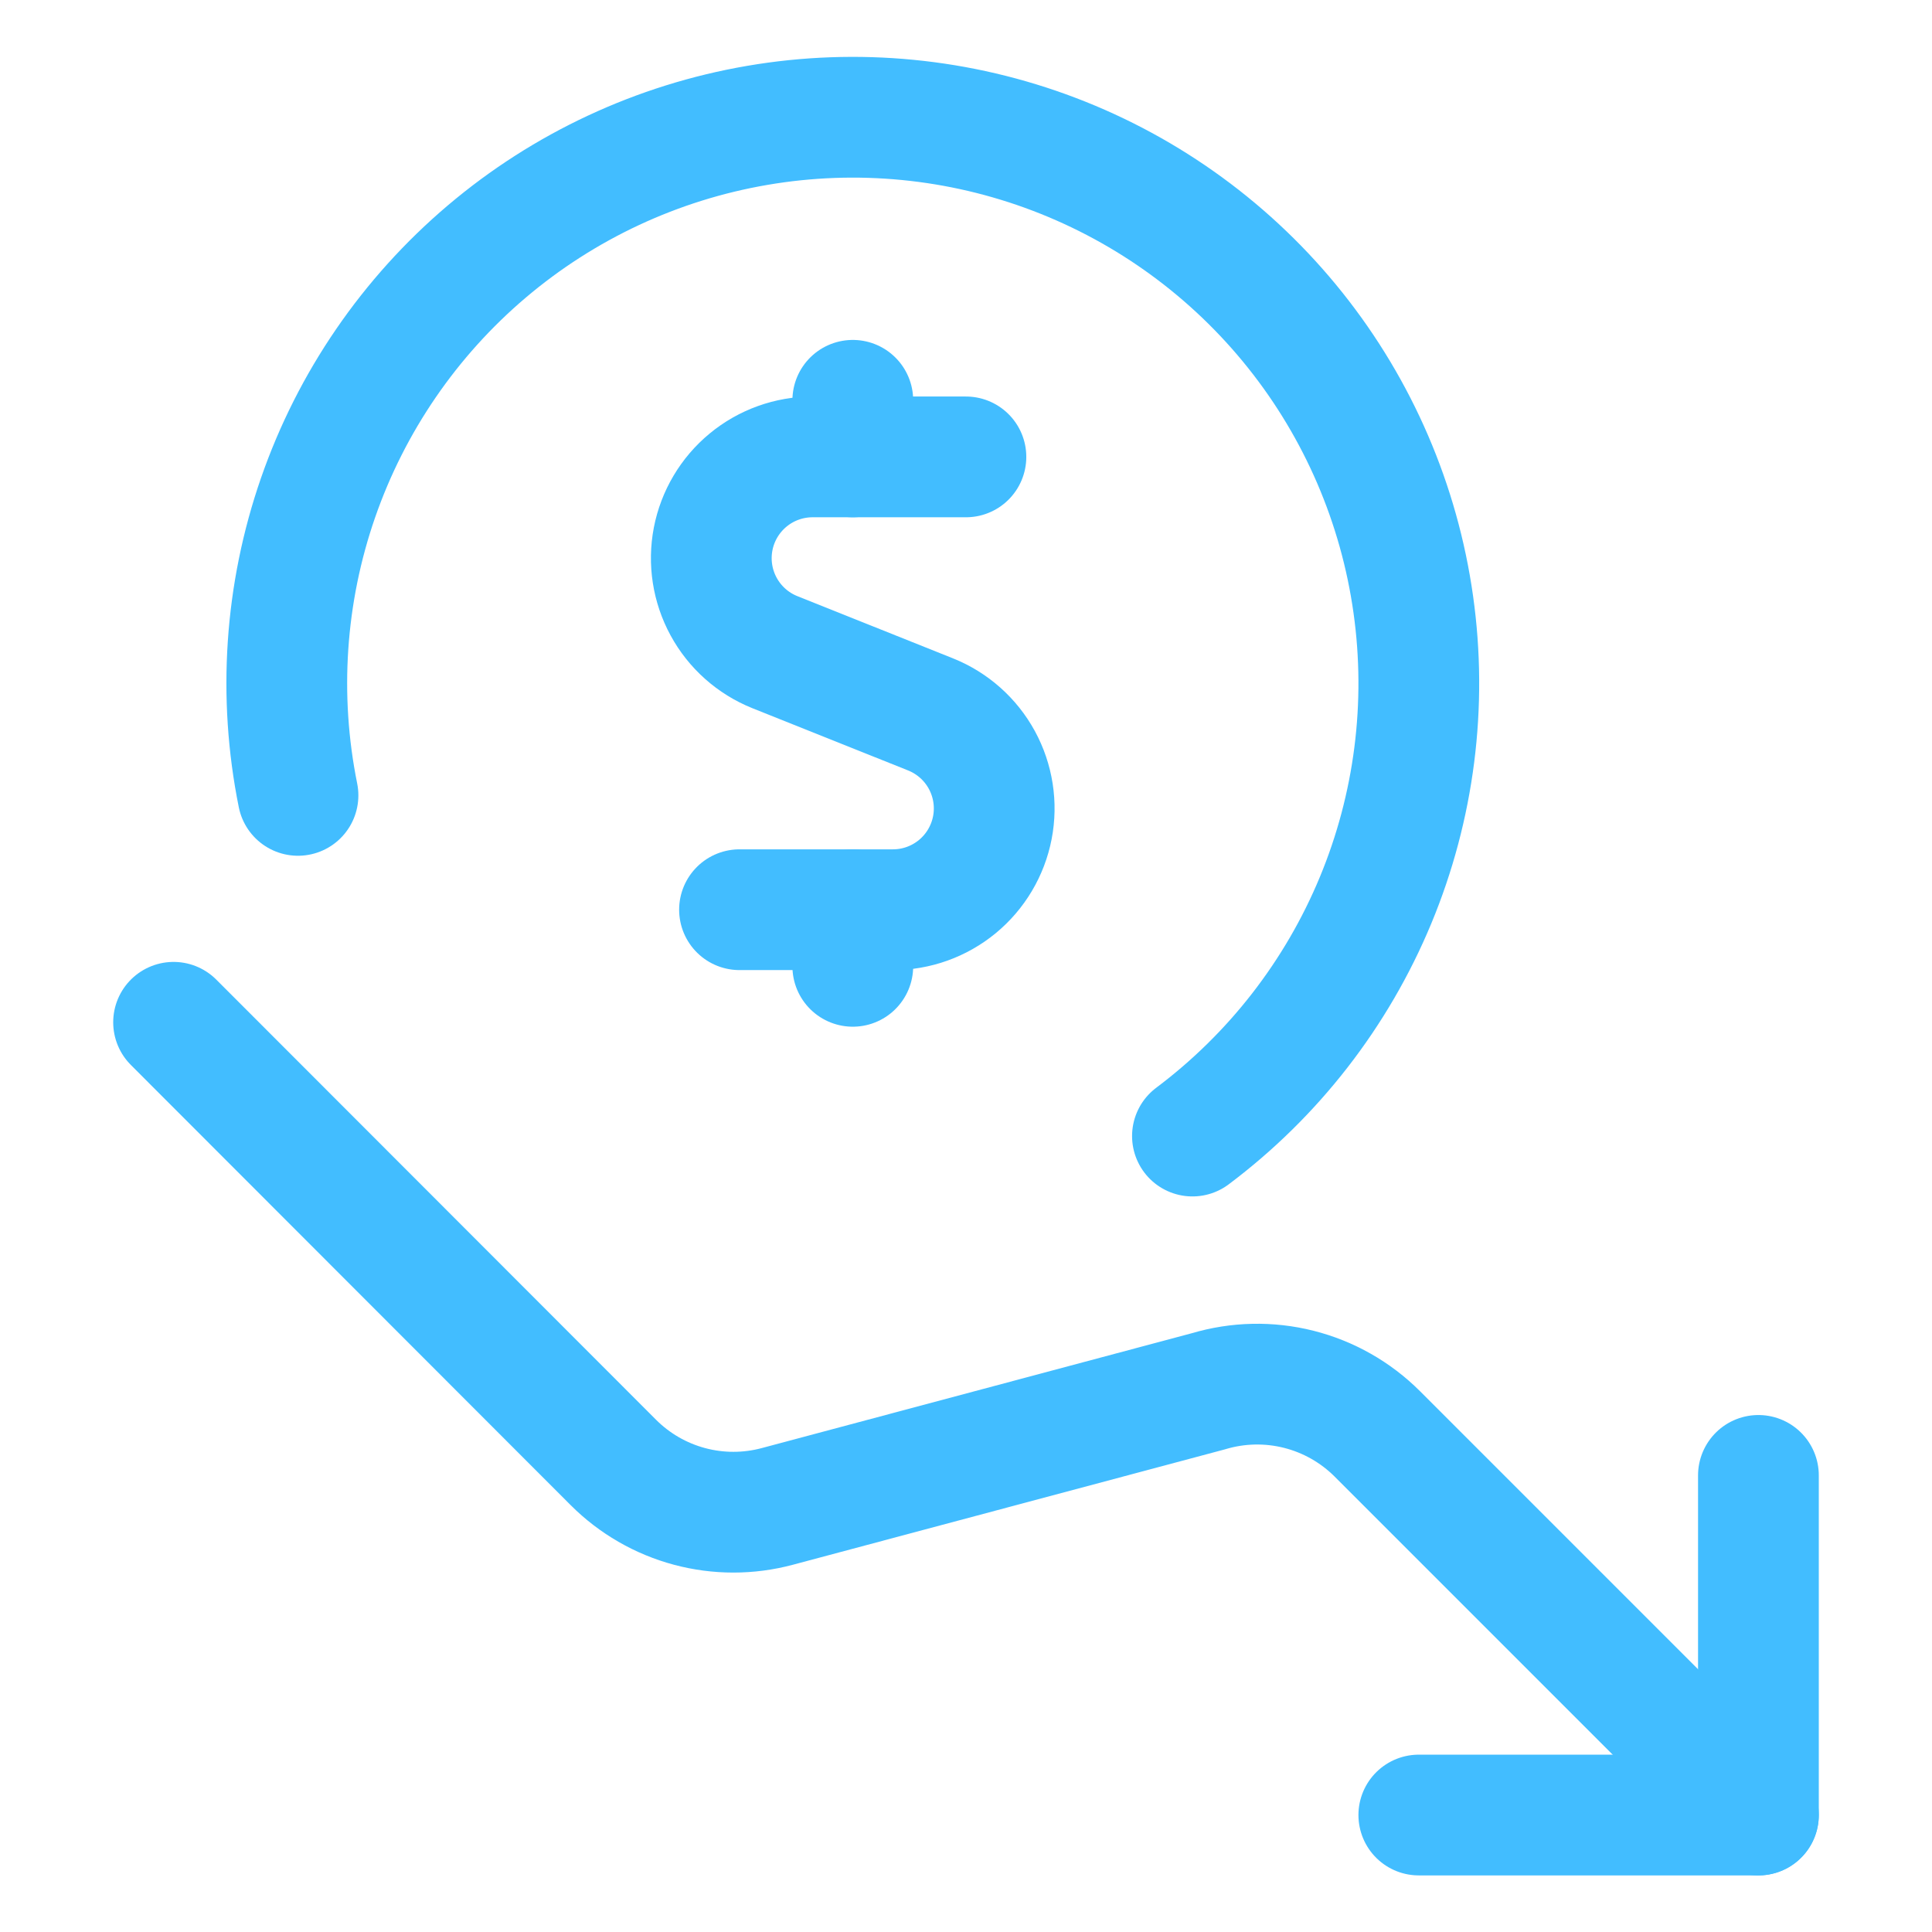
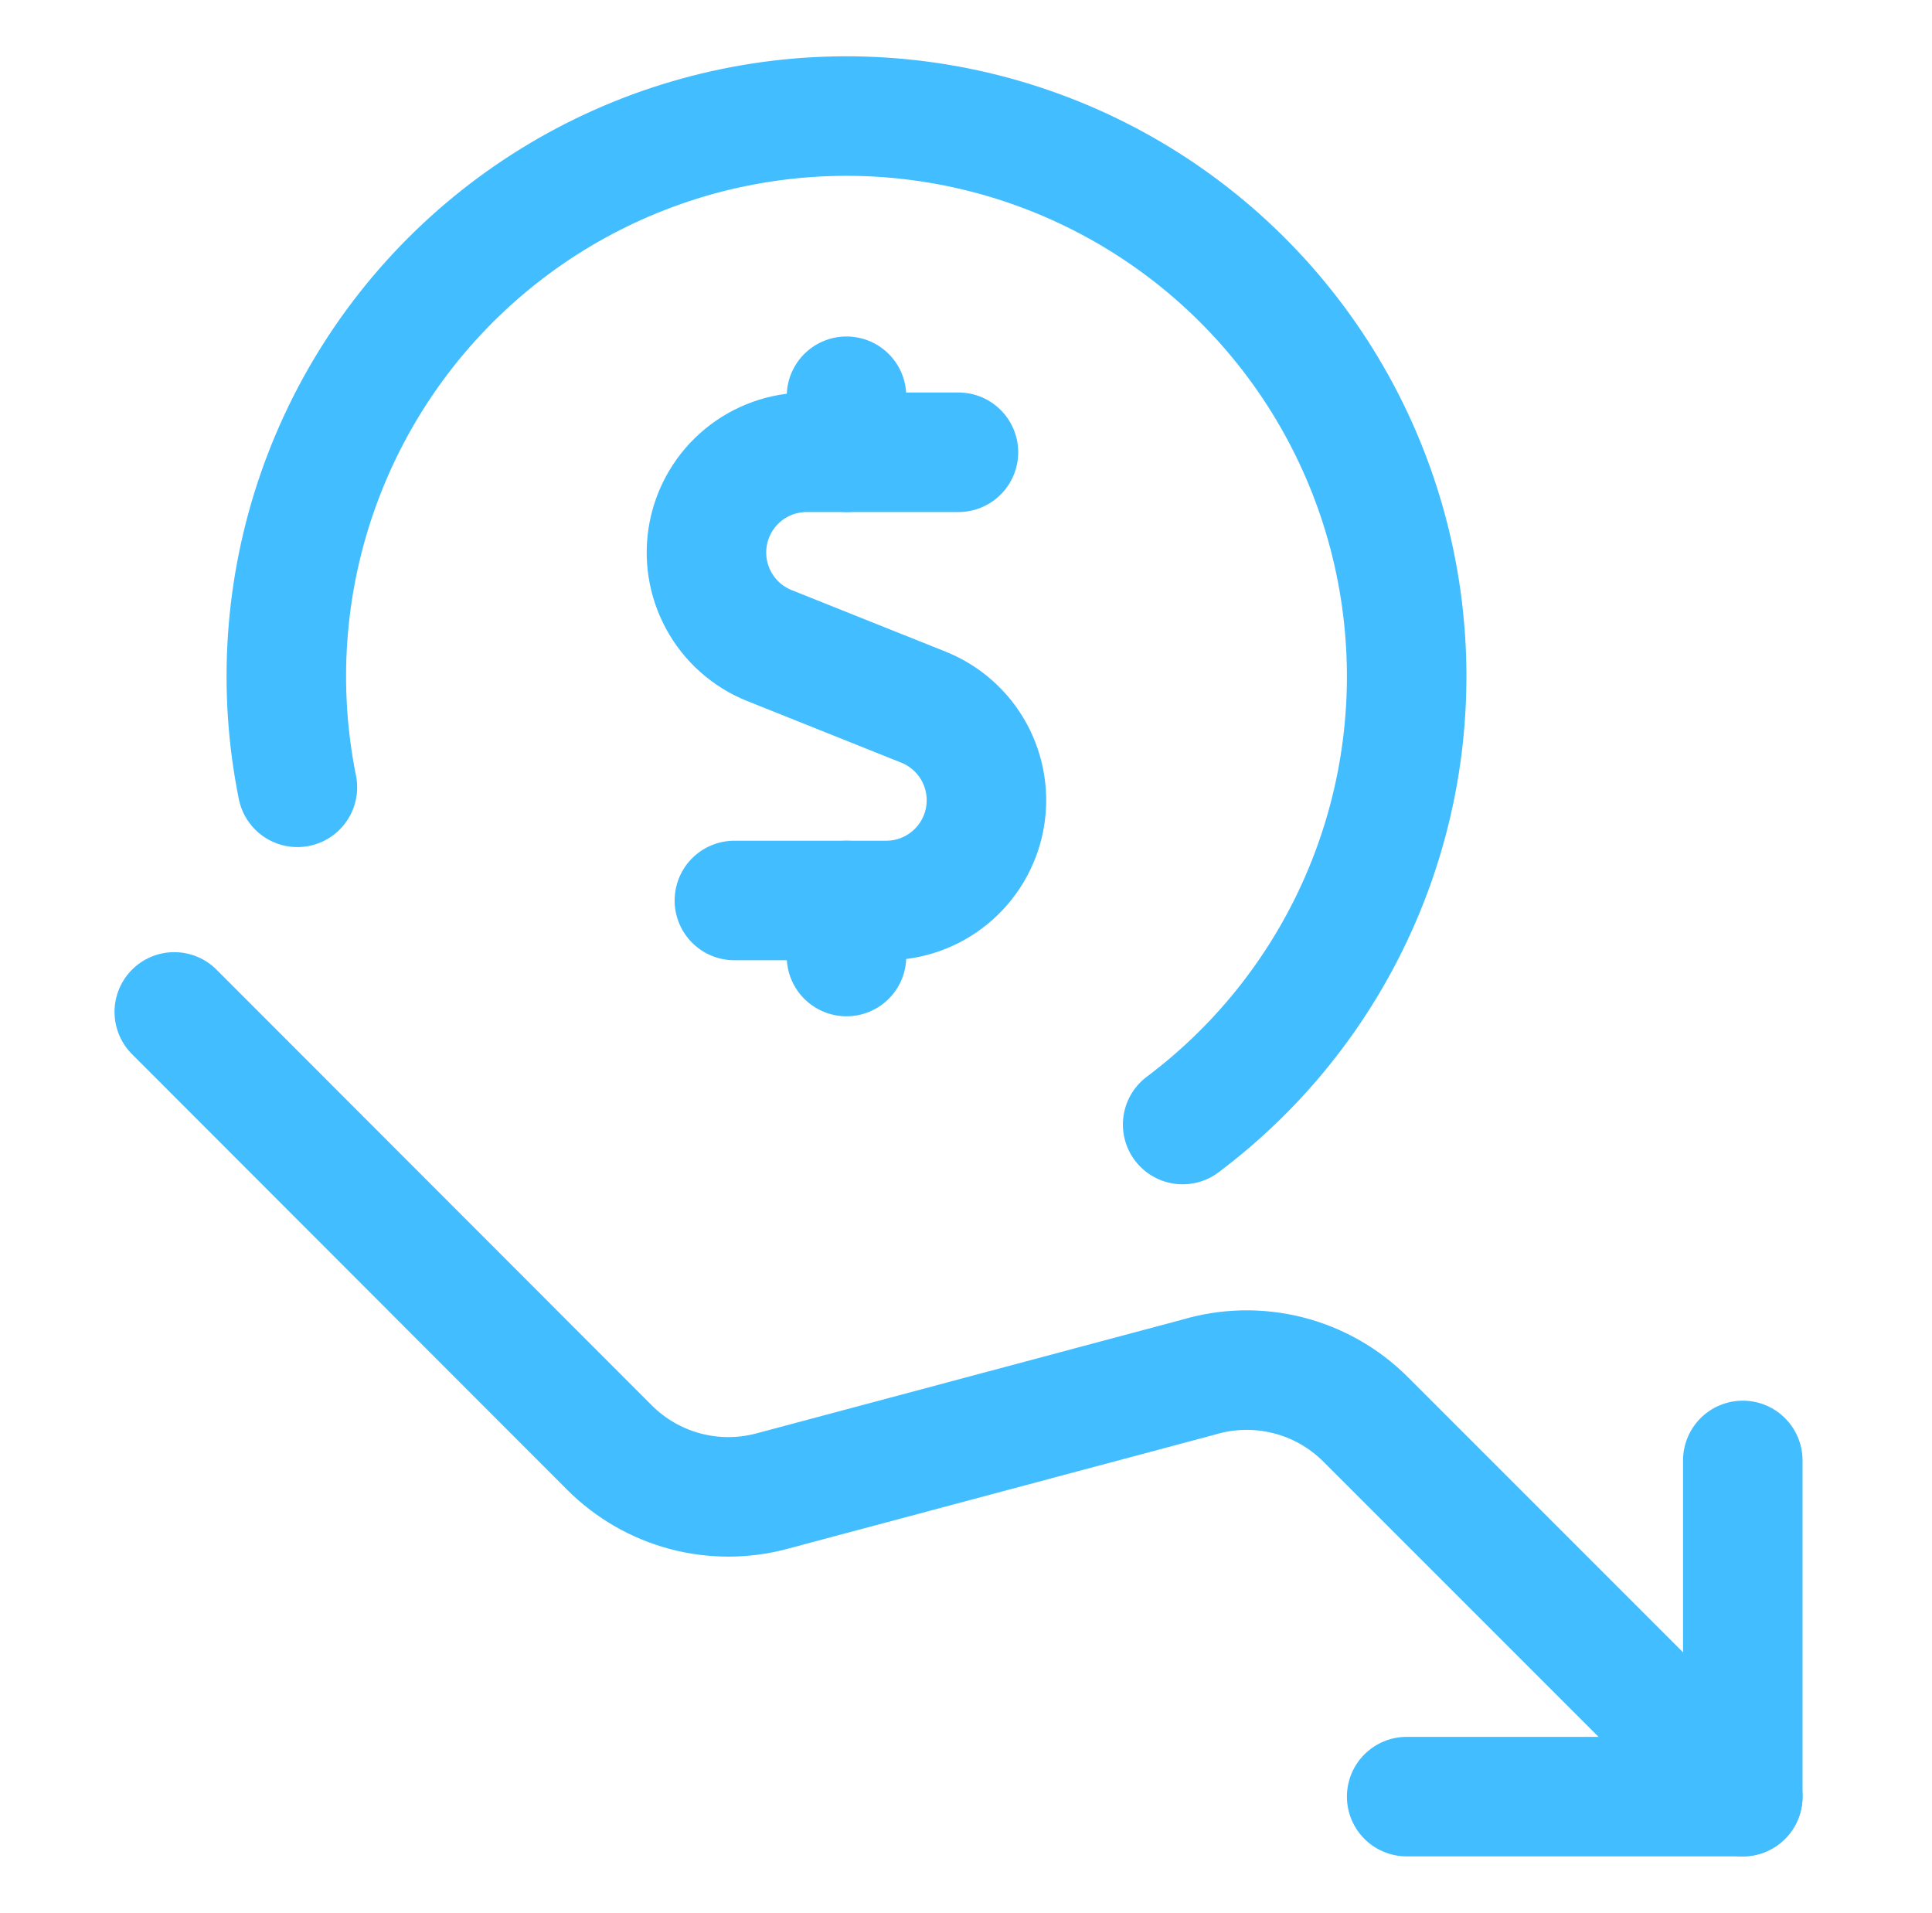
- <svg xmlns="http://www.w3.org/2000/svg" width="96" height="96" viewBox="0 0 96 96" fill="none">
-   <path d="M87.375 73.312V90.188H70.5" stroke="#42BDFF" stroke-width="6" stroke-linecap="round" stroke-linejoin="round" />
-   <path d="M87.375 90.187L68.438 71.249C67.36 70.172 66.012 69.407 64.535 69.034C63.058 68.661 61.508 68.695 60.049 69.131L38.625 74.853C37.195 75.236 35.69 75.236 34.26 74.853C32.83 74.47 31.527 73.717 30.48 72.671L8.625 50.797" stroke="#42BDFF" stroke-width="6" stroke-linecap="round" stroke-linejoin="round" />
-   <path d="M14.807 39.522C13.811 34.59 14.155 29.481 15.805 24.728C17.456 19.974 20.351 15.751 24.189 12.497C28.027 9.243 32.668 7.079 37.627 6.23C42.587 5.38 47.683 5.877 52.385 7.668C57.087 9.459 61.223 12.478 64.361 16.412C67.499 20.345 69.524 25.048 70.225 30.031C70.927 35.013 70.279 40.093 68.349 44.739C66.419 49.386 63.277 53.43 59.252 56.45" stroke="#42BDFF" stroke-width="6" stroke-linecap="round" stroke-linejoin="round" />
-   <path d="M47.996 22.703H40.373C39.204 22.704 38.073 23.111 37.172 23.855C36.271 24.599 35.657 25.634 35.435 26.781C35.214 27.928 35.398 29.116 35.957 30.142C36.515 31.169 37.414 31.968 38.498 32.404L46.238 35.498C47.324 35.933 48.225 36.732 48.786 37.759C49.346 38.786 49.532 39.976 49.31 41.125C49.088 42.274 48.472 43.31 47.57 44.054C46.667 44.798 45.533 45.205 44.363 45.203H36.746" stroke="#42BDFF" stroke-width="6" stroke-linecap="round" stroke-linejoin="round" />
-   <path d="M42.375 22.703V19.891" stroke="#42BDFF" stroke-width="6" stroke-linecap="round" stroke-linejoin="round" />
-   <path d="M42.375 48.016V45.203" stroke="#42BDFF" stroke-width="6" stroke-linecap="round" stroke-linejoin="round" />
+ <svg xmlns="http://www.w3.org/2000/svg" width="97" height="96" viewBox="0 0 97 96" fill="none">
+   <path d="M87.5 73.312V90.188H70.625" stroke="#42BDFF" stroke-width="6" stroke-linecap="round" stroke-linejoin="round" />
+   <path d="M87.5 90.187L68.562 71.249C67.485 70.172 66.137 69.407 64.66 69.034C63.183 68.661 61.633 68.695 60.174 69.131L38.75 74.853C37.32 75.236 35.815 75.236 34.385 74.853C32.955 74.47 31.652 73.717 30.605 72.671L8.75 50.797" stroke="#42BDFF" stroke-width="6" stroke-linecap="round" stroke-linejoin="round" />
+   <path d="M14.932 39.522C13.936 34.59 14.28 29.481 15.93 24.728C17.581 19.974 20.476 15.751 24.314 12.497C28.152 9.243 32.793 7.079 37.752 6.23C42.712 5.38 47.808 5.877 52.51 7.668C57.212 9.459 61.348 12.478 64.486 16.412C67.624 20.345 69.649 25.048 70.35 30.031C71.052 35.013 70.404 40.093 68.474 44.739C66.544 49.386 63.402 53.43 59.377 56.45" stroke="#42BDFF" stroke-width="6" stroke-linecap="round" stroke-linejoin="round" />
+   <path d="M48.121 22.703H40.498C39.329 22.704 38.198 23.111 37.297 23.855C36.396 24.599 35.782 25.634 35.56 26.781C35.339 27.928 35.523 29.116 36.082 30.142C36.64 31.169 37.539 31.968 38.623 32.404L46.363 35.498C47.449 35.933 48.35 36.732 48.911 37.759C49.471 38.786 49.657 39.976 49.435 41.125C49.213 42.274 48.597 43.31 47.695 44.054C46.792 44.798 45.658 45.205 44.488 45.203H36.871" stroke="#42BDFF" stroke-width="6" stroke-linecap="round" stroke-linejoin="round" />
+   <path d="M42.5 22.703V19.891" stroke="#42BDFF" stroke-width="6" stroke-linecap="round" stroke-linejoin="round" />
+   <path d="M42.5 48.016V45.203" stroke="#42BDFF" stroke-width="6" stroke-linecap="round" stroke-linejoin="round" />
</svg>
